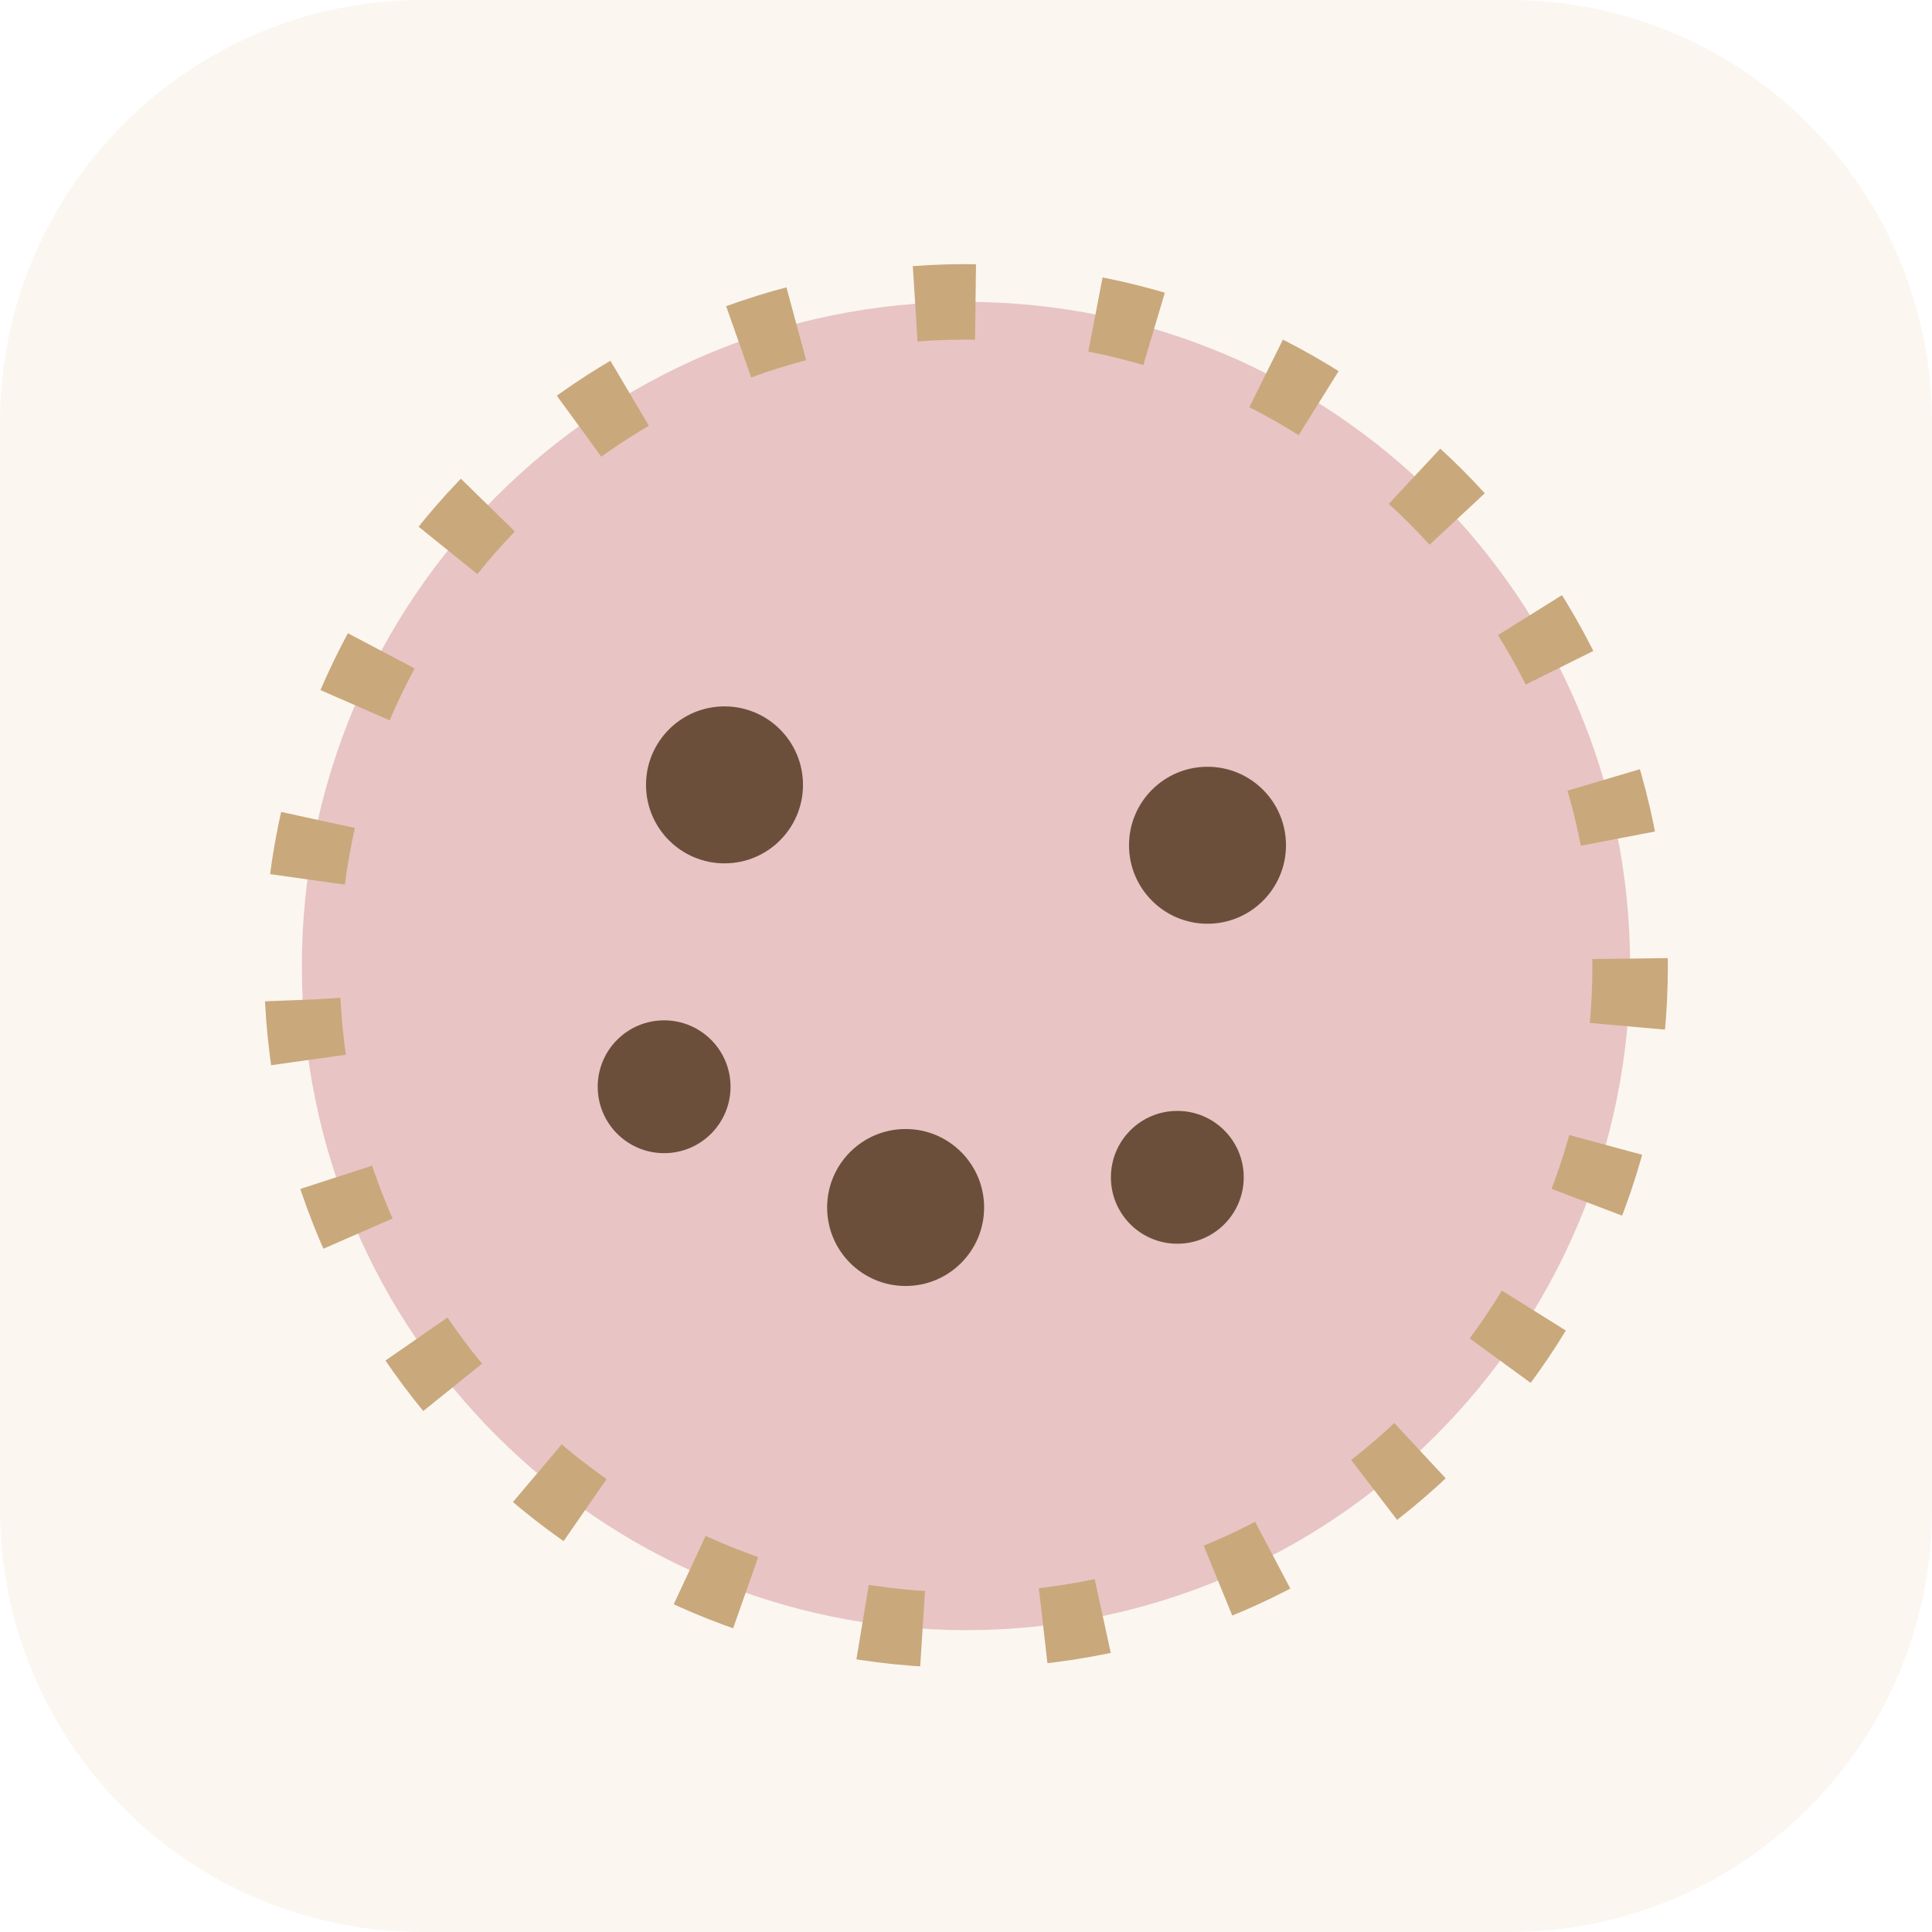
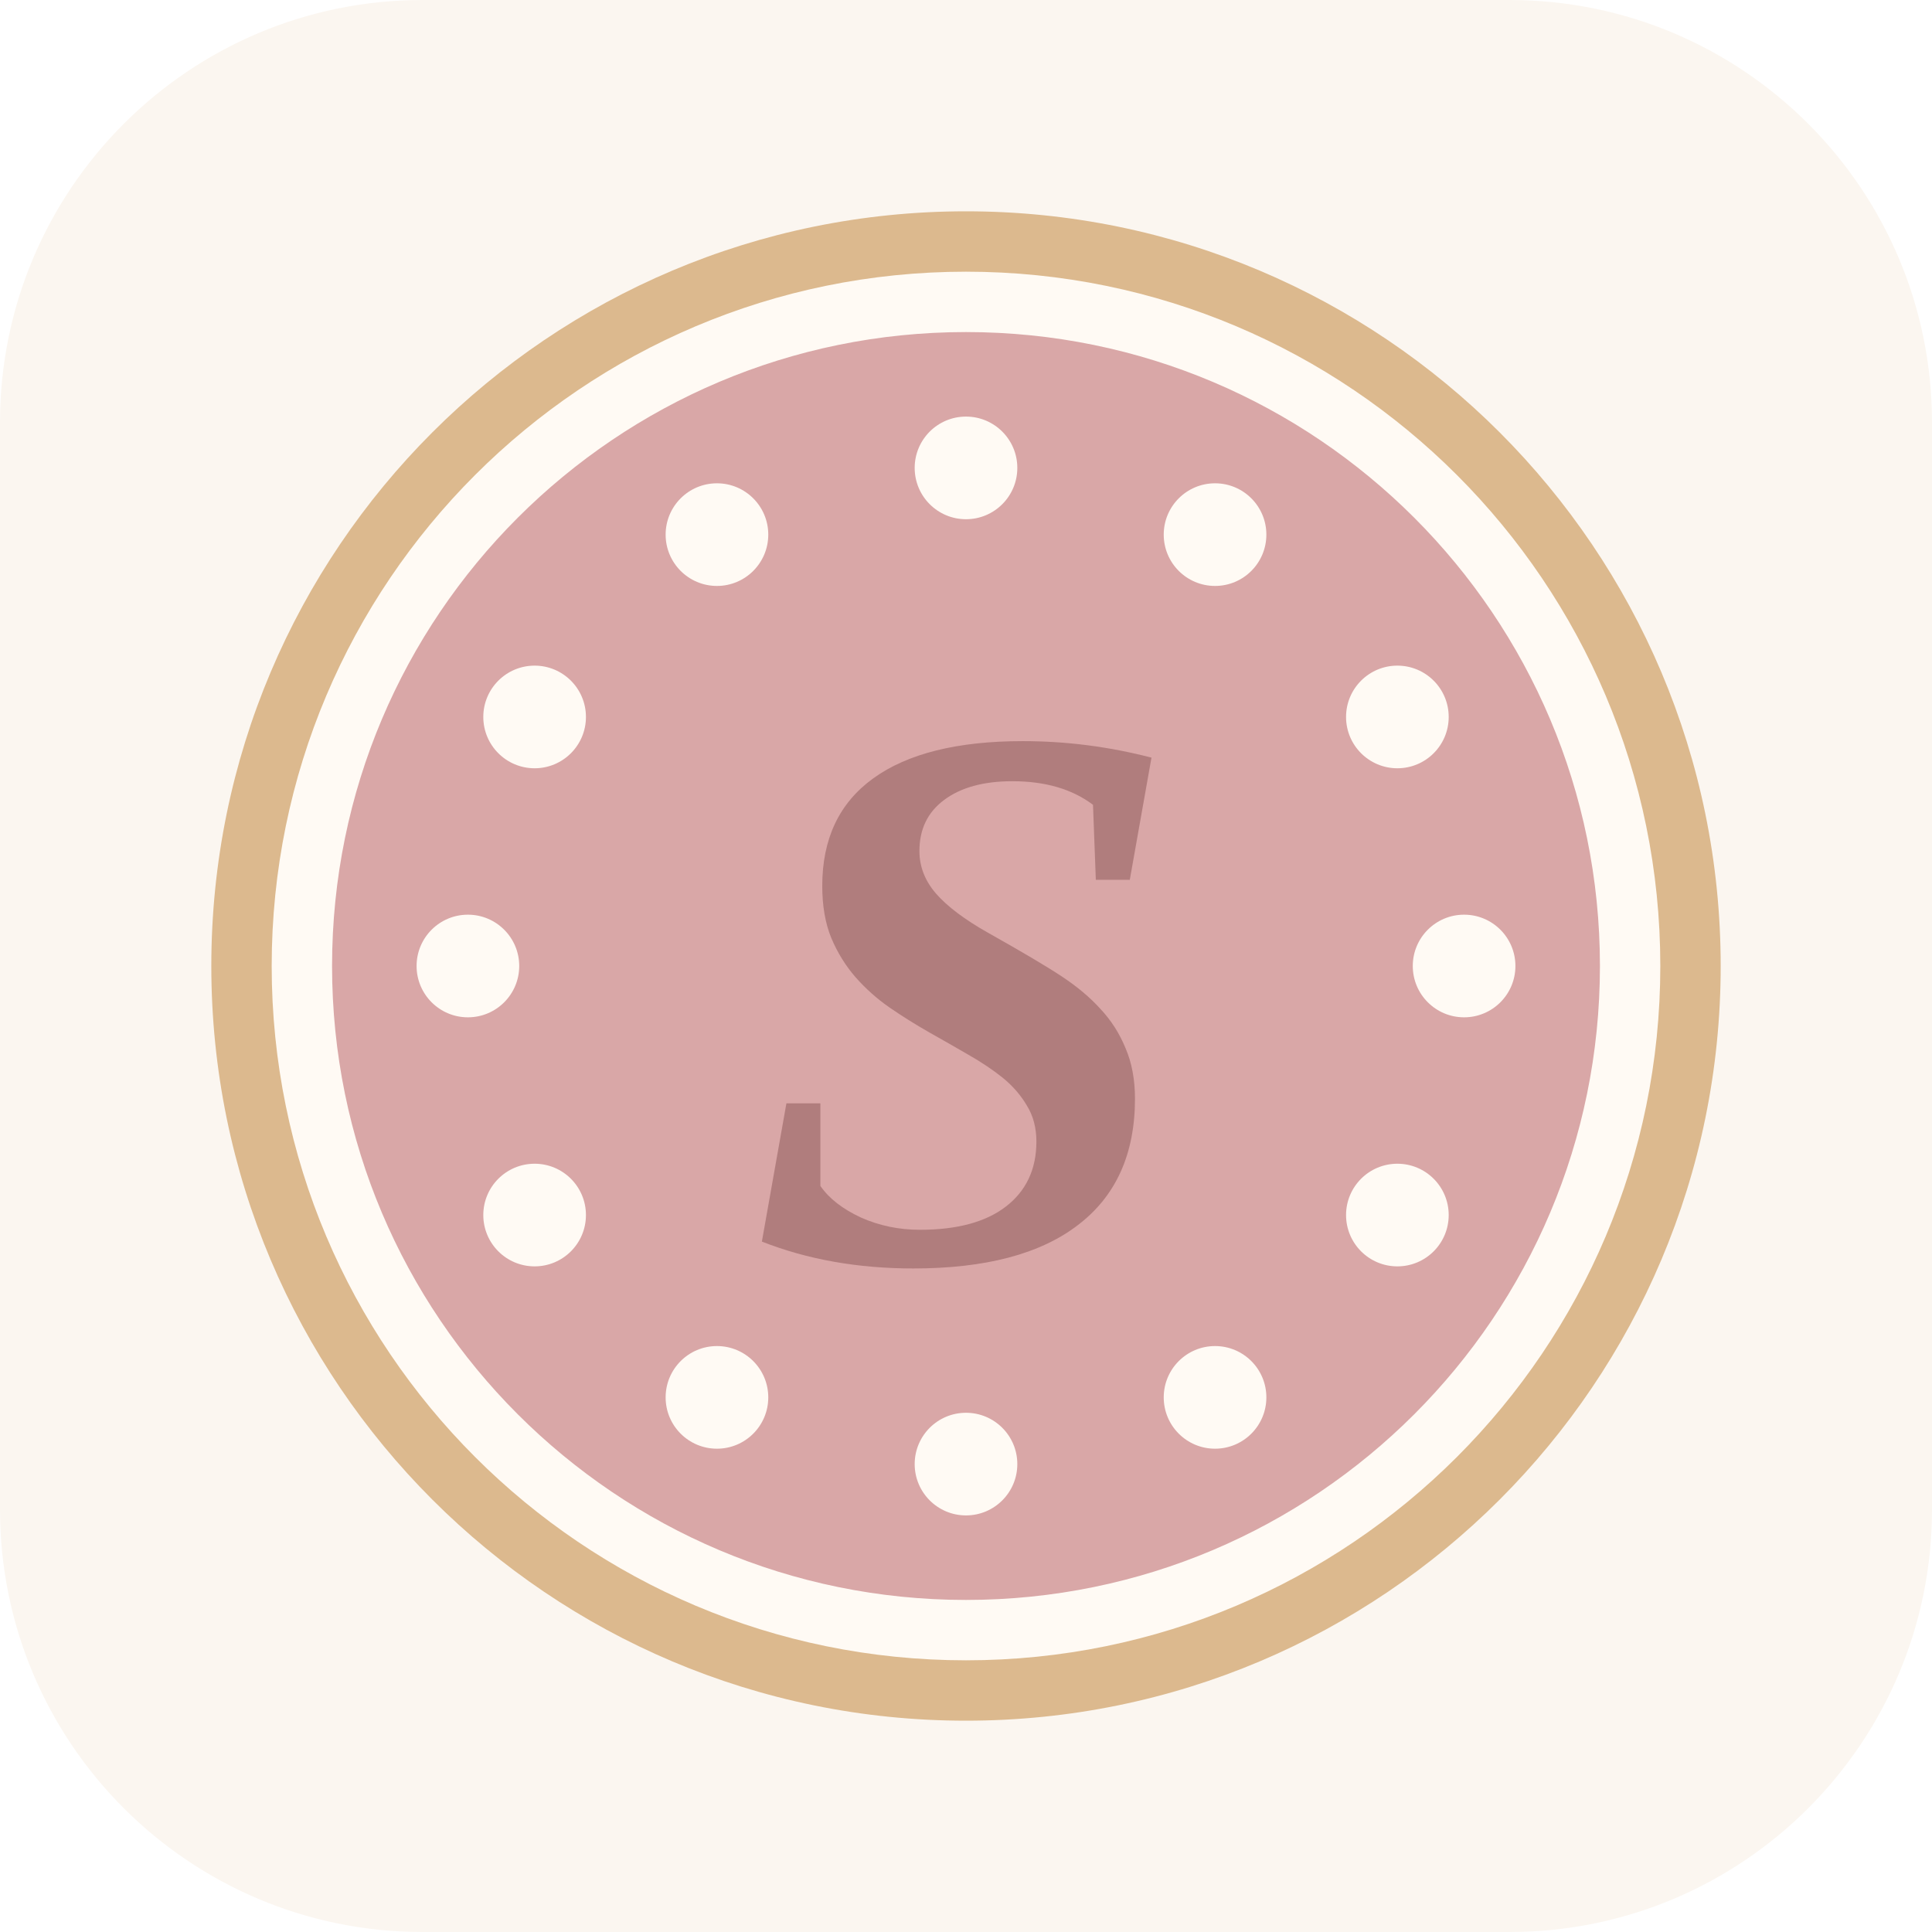
<svg xmlns="http://www.w3.org/2000/svg" viewBox="0 0 64 64" role="img" aria-label="Sugar Mama Sweets">
  <rect width="64" height="64" rx="14" fill="#fbf6f0" />
-   <circle cx="32" cy="32" r="22" fill="#e8c4c4" />
-   <circle cx="32" cy="32" r="22" fill="none" stroke="#c9a87c" stroke-width="2.5" stroke-dasharray="2 4" />
-   <circle cx="24" cy="26" r="2.6" fill="#6b4f3a" />
-   <circle cx="40" cy="28" r="2.6" fill="#6b4f3a" />
-   <circle cx="30" cy="40" r="2.6" fill="#6b4f3a" />
-   <circle cx="39" cy="39" r="2.2" fill="#6b4f3a" />
-   <circle cx="22" cy="36" r="2.2" fill="#6b4f3a" />
+   <circle cx="32" cy="32" r="25" fill="#dcb98e" />
+   <circle cx="32" cy="32" r="22" fill="#d9a7a7" />
+   <circle cx="32" cy="32" r="22" fill="none" stroke="#fffaf4" stroke-width="2" />
+   <g fill="#fffaf4">
+     <circle cx="32" cy="15.5" r="1.7" />
+     <circle cx="40.25" cy="17.71" r="1.7" />
+     <circle cx="46.29" cy="23.75" r="1.7" />
+     <circle cx="48.5" cy="32" r="1.7" />
+     <circle cx="46.29" cy="40.25" r="1.7" />
+     <circle cx="40.25" cy="46.29" r="1.7" />
+     <circle cx="32" cy="48.5" r="1.7" />
+     <circle cx="23.75" cy="46.29" r="1.7" />
+     <circle cx="17.71" cy="40.25" r="1.7" />
+     <circle cx="15.5" cy="32" r="1.7" />
+     <circle cx="17.71" cy="23.75" r="1.7" />
+     <circle cx="23.75" cy="17.71" r="1.7" />
+   </g>
+   <text x="32" y="33" font-family="Georgia, 'Times New Roman', serif" font-size="26" font-style="italic" font-weight="700" fill="#b07d7d" text-anchor="middle" dominant-baseline="central">S</text>
</svg>
